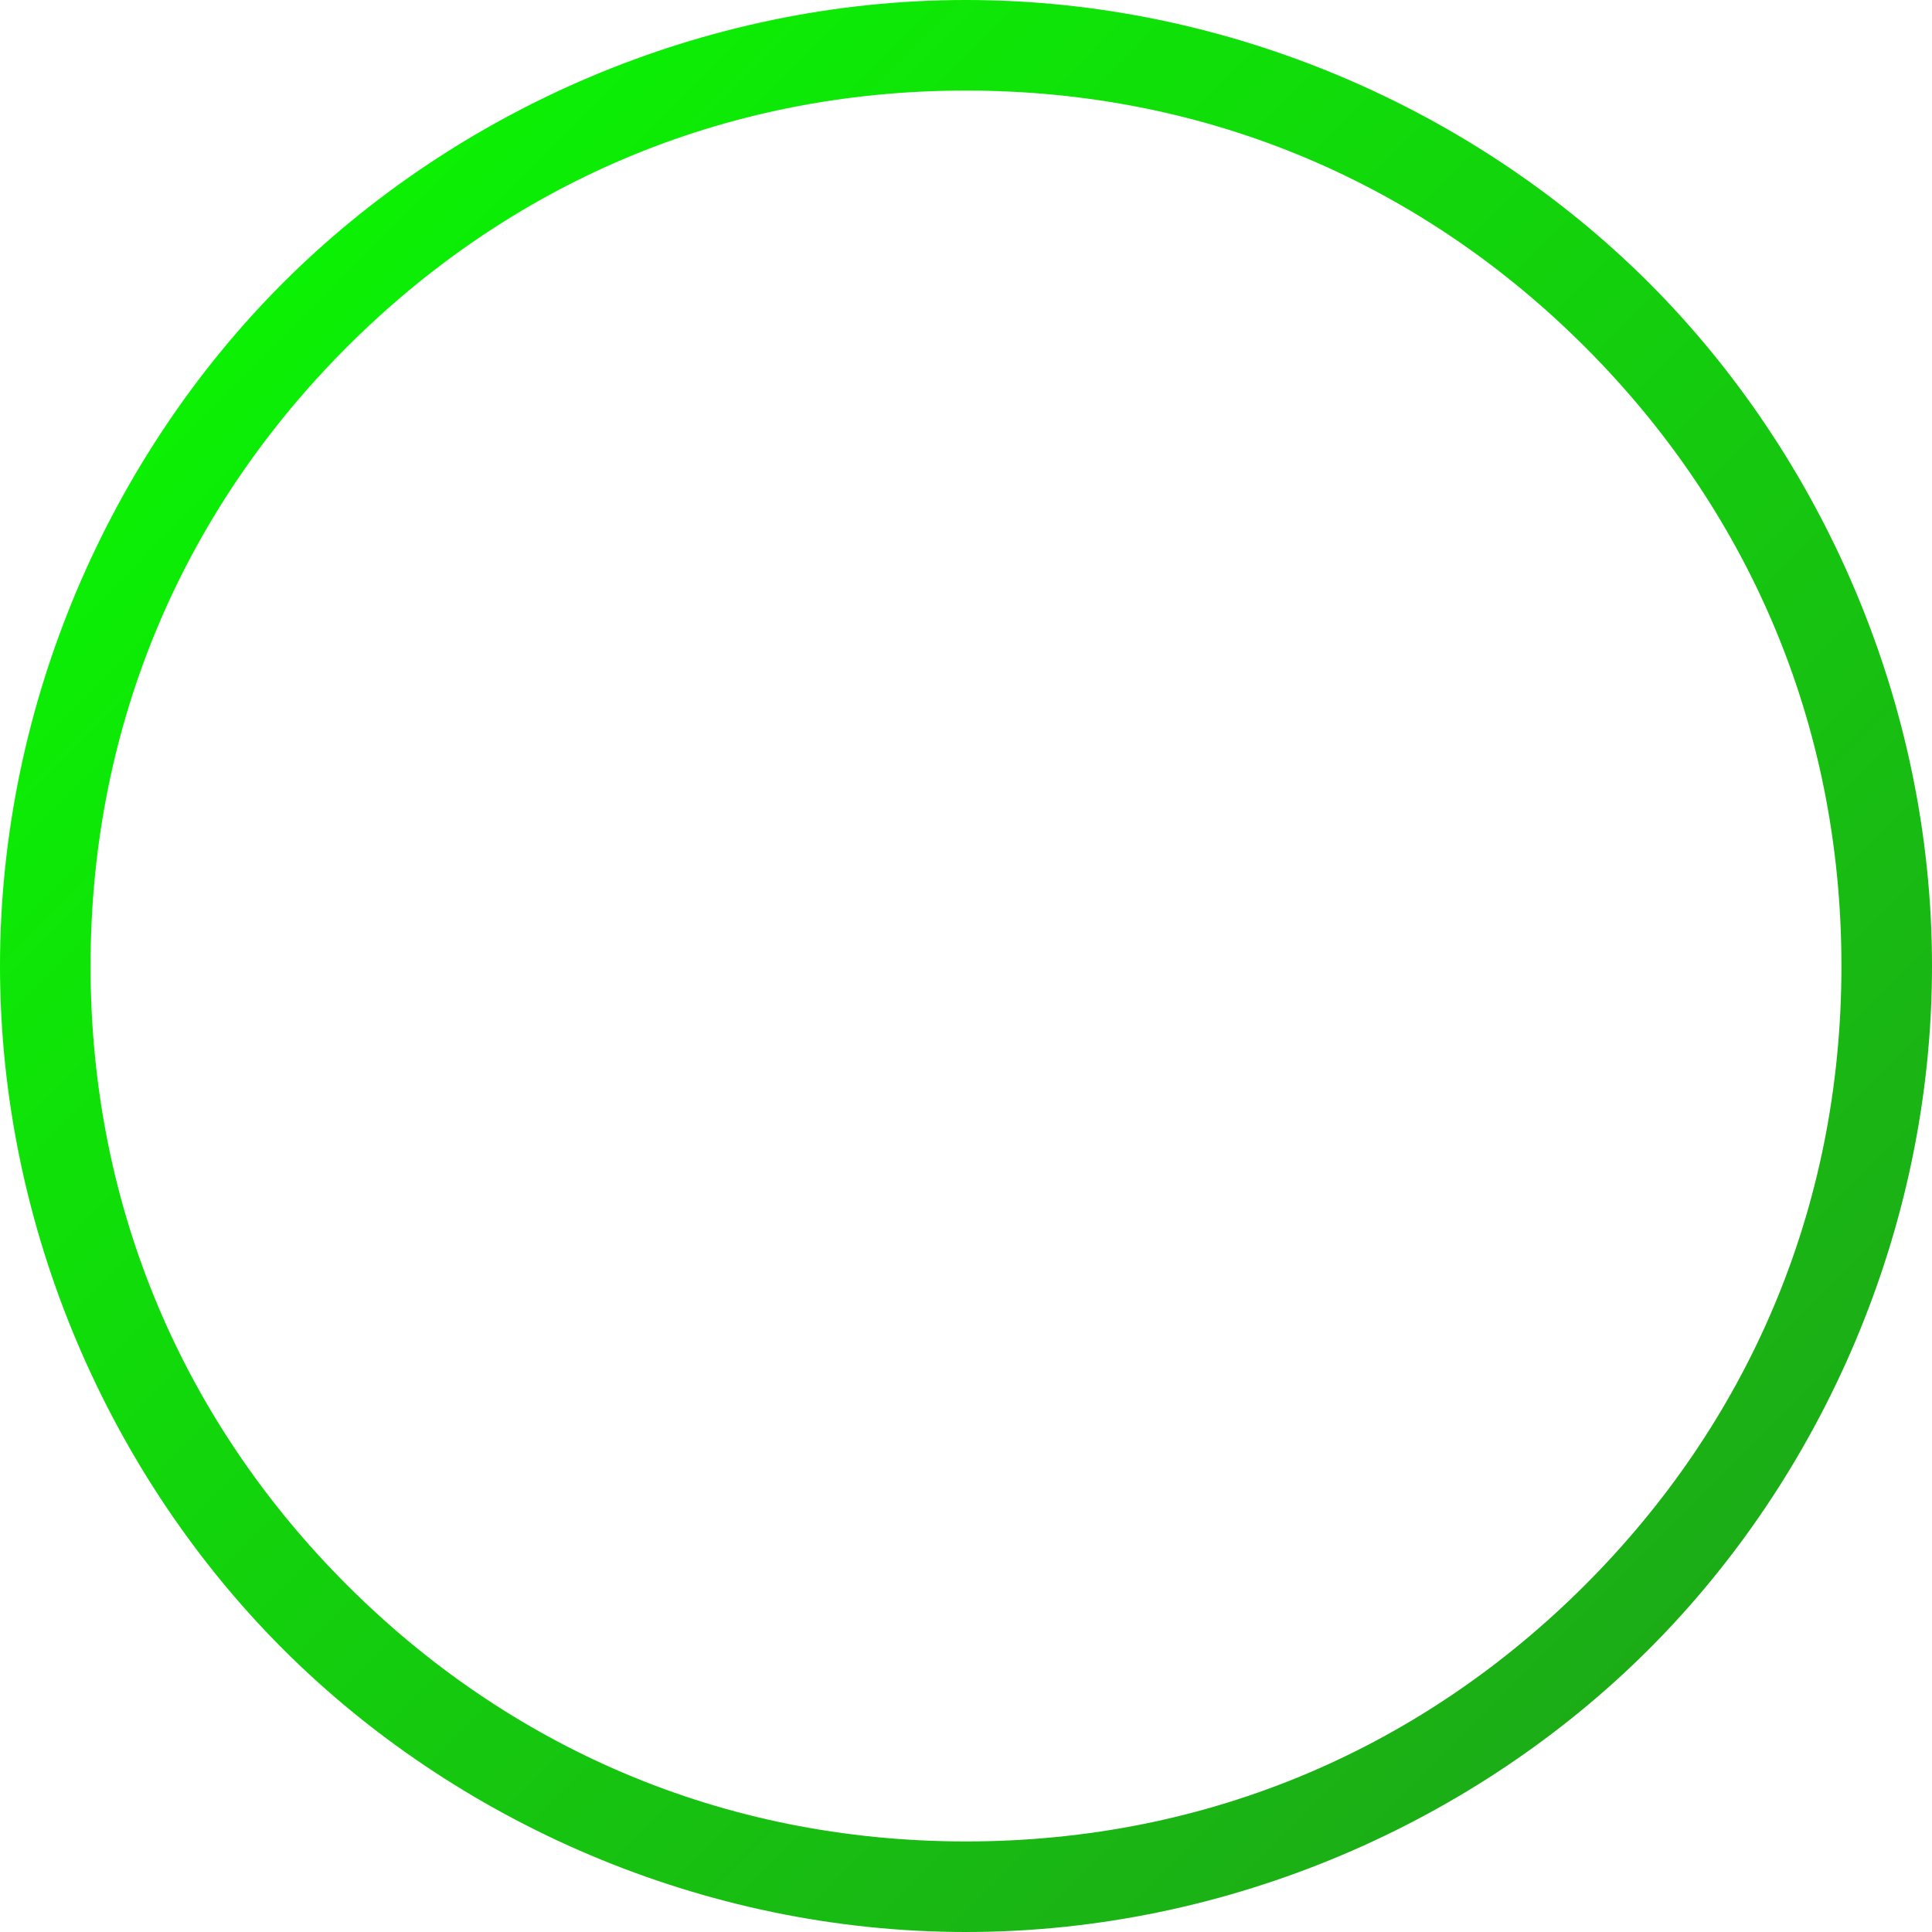
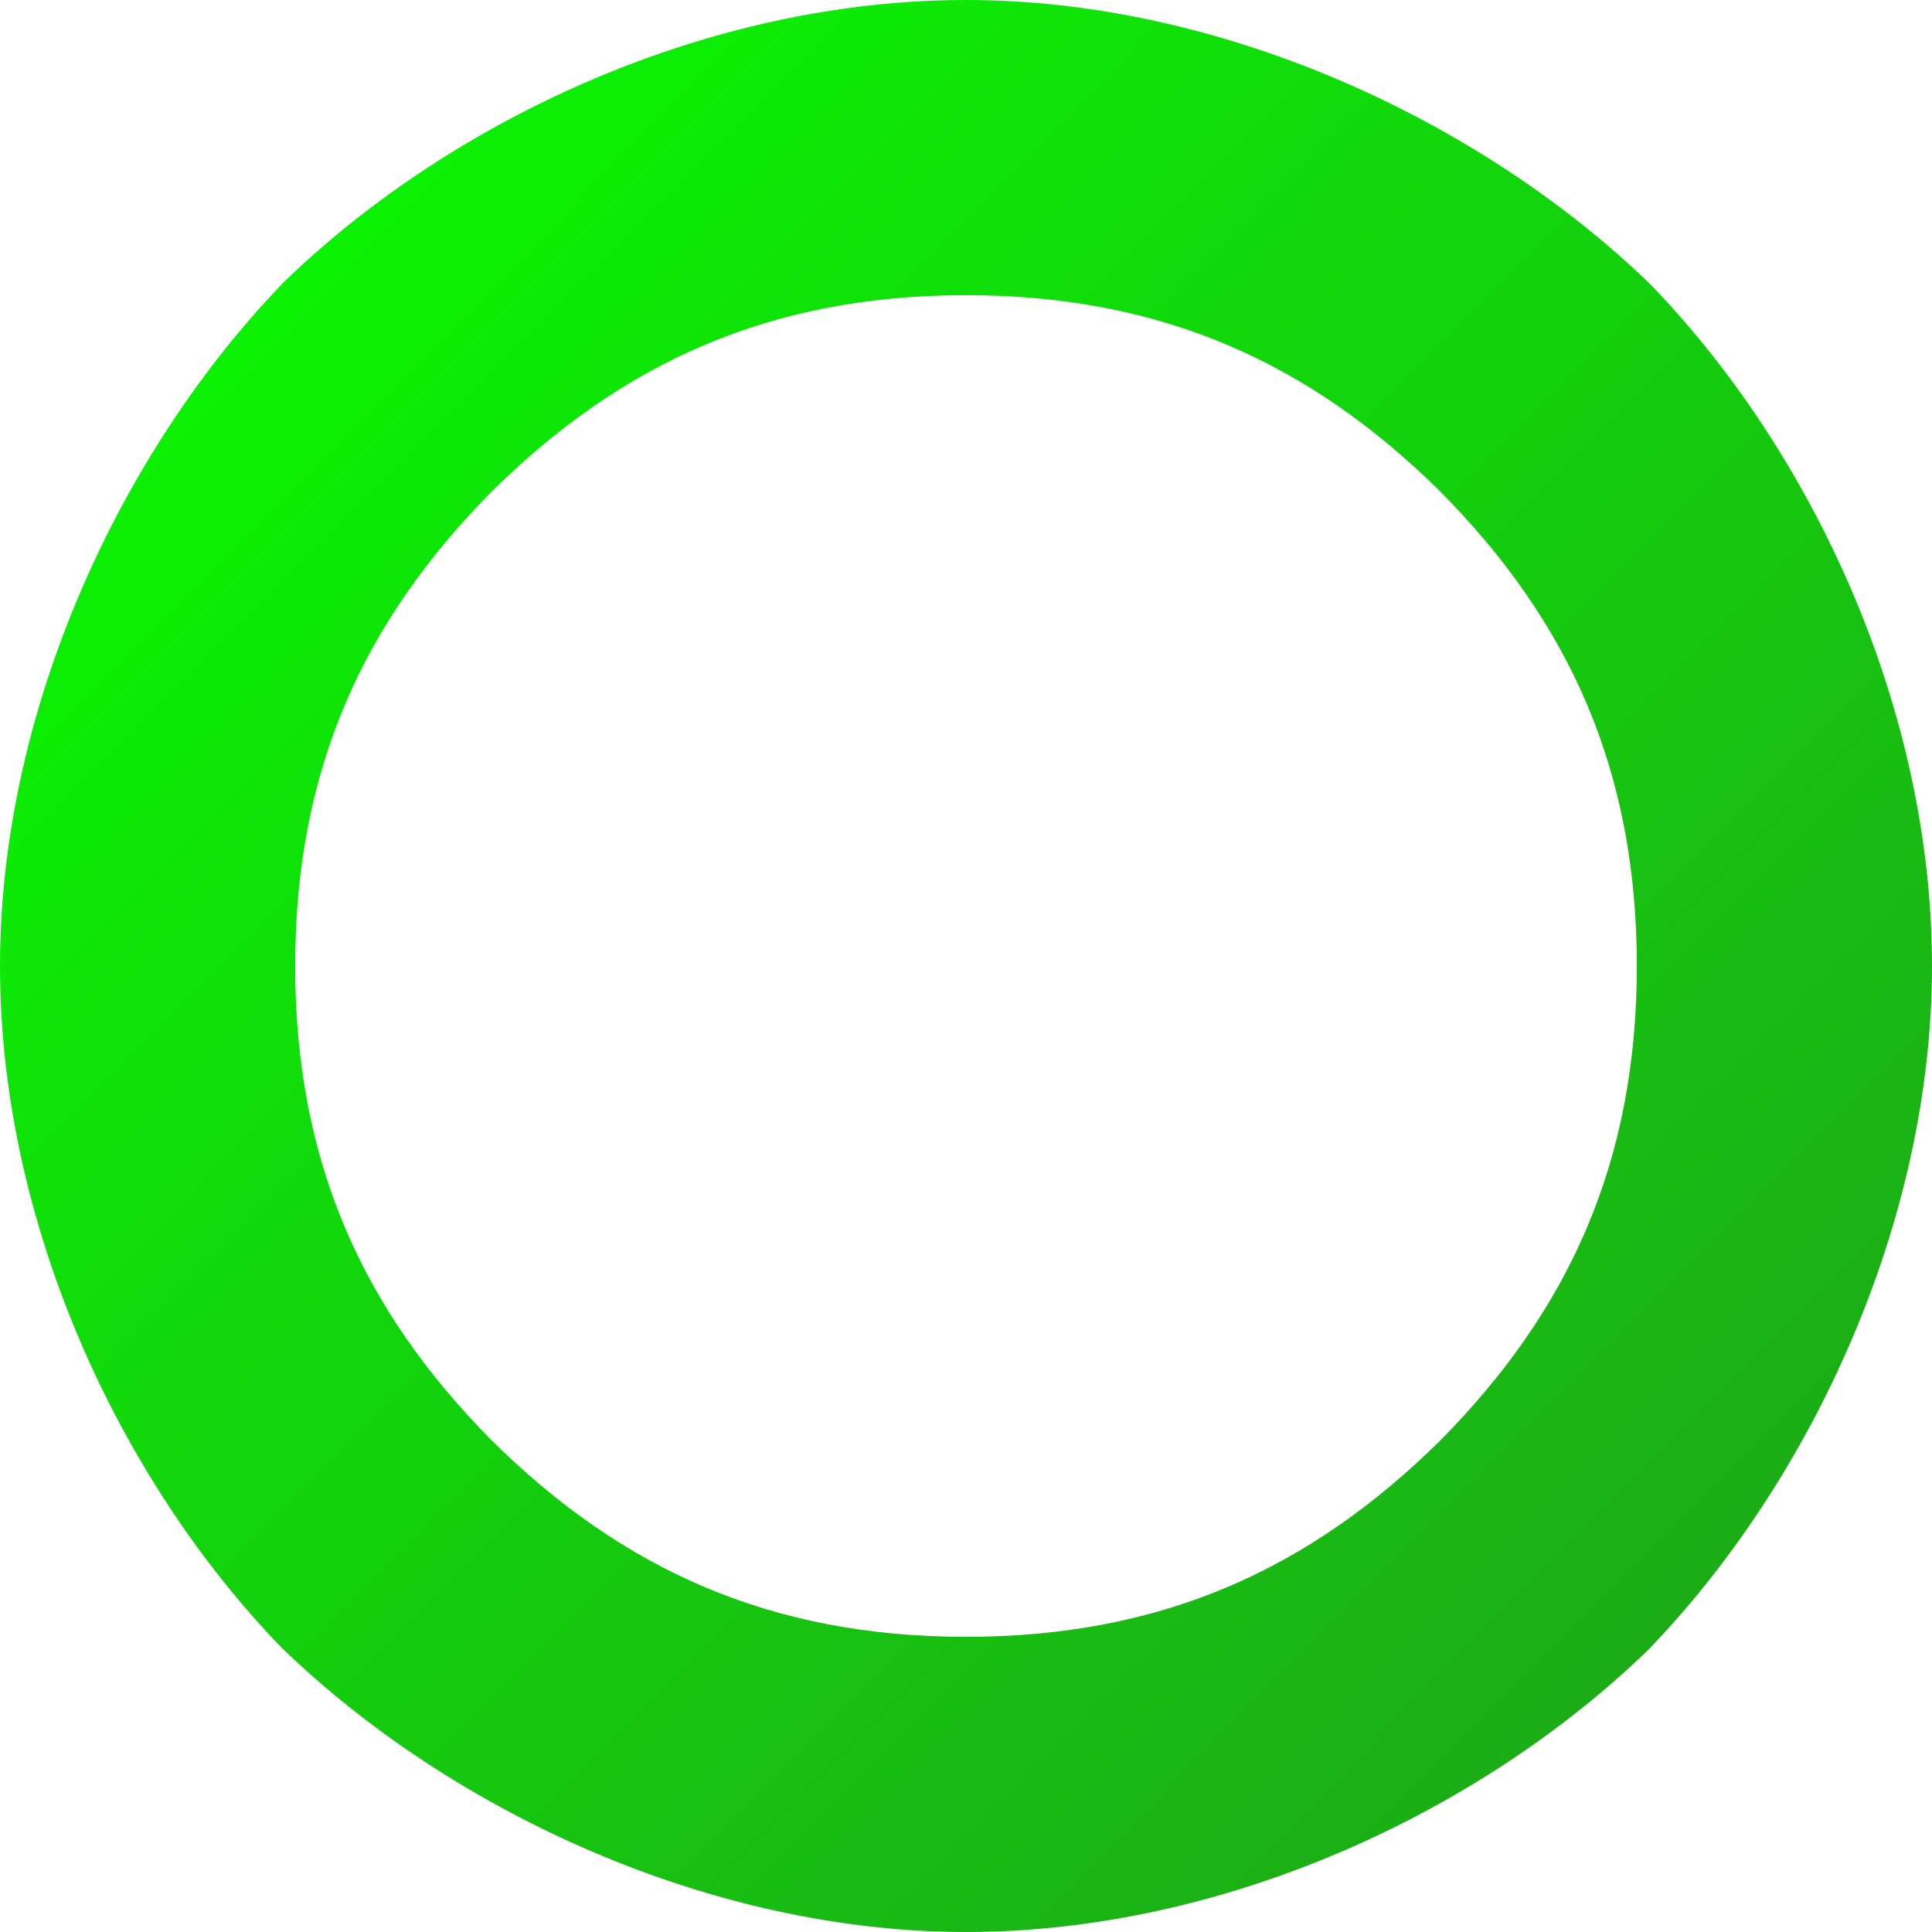
<svg xmlns="http://www.w3.org/2000/svg" viewBox="0 0 64 64" width="64px" height="64px">
  <defs>
    <linearGradient gradientUnits="userSpaceOnUse" x1="32" y1="1.5" x2="32" y2="62.5" id="gradient-0" gradientTransform="matrix(0.706314, -0.707899, 1.050742, 1.04839, -24.22578, 20.99888)">
      <stop offset="0" style="stop-color: rgb(8, 255, 0);" />
      <stop offset="1" style="stop-color: rgb(31, 159, 26);" />
    </linearGradient>
  </defs>
  <path d="M 62.5 32 A 30.5 30.5 0 0 1 32 62.5 A 30.5 30.5 0 0 1 1.5 32 A 30.5 30.5 0 0 1 32 1.5 A 30.5 30.5 0 0 1 62.5 32 Z" style="fill: none; stroke-width: 3px;" />
-   <path d="M 64 32 C 64 40.729 60.336 48.919 54.627 54.627 C 48.919 60.336 40.729 64 32 64 C 23.271 64 15.081 60.336 9.373 54.627 C 3.664 48.919 0 40.729 0 32 C 0 23.271 3.664 15.081 9.373 9.373 C 15.081 3.664 23.271 0 32 0 C 40.729 0 48.919 3.664 54.627 9.373 C 60.336 15.081 64 23.271 64 32 Z M 52.506 11.494 C 47.176 6.164 40.116 3 32 3 C 23.884 3 16.824 6.164 11.494 11.494 C 6.164 16.824 3 23.884 3 32 C 3 40.116 6.164 47.176 11.494 52.506 C 16.824 57.836 23.884 61 32 61 C 40.116 61 47.176 57.836 52.506 52.506 C 57.836 47.176 61 40.116 61 32 C 61 23.884 57.836 16.824 52.506 11.494 Z" style="fill: url(#gradient-0);" />
+   <path d="M 64 32 C 64 40.488 59.999 49.073 54.583 54.67 C 48.985 60.087 40.49 64 32 64 C 23.512 64 14.927 59.999 9.33 54.583 C 3.913 48.985 0 40.49 0 32 C 0 23.512 3.999 14.927 9.417 9.33 C 15.016 3.913 23.51 0 32 0 C 40.488 0 49.073 3.999 54.67 9.417 C 60.087 15.016 64 23.51 64 32 Z M 47.715 16.286 C 43.397 12.017 38.482 9.778 32 9.778 C 25.518 9.778 20.604 12.016 16.286 16.285 C 12.018 20.602 9.778 25.518 9.778 32 C 9.778 38.482 12.013 43.395 16.286 47.714 C 20.603 51.982 25.518 54.222 32 54.222 C 38.482 54.222 43.396 51.984 47.714 47.715 C 51.983 43.397 54.222 38.482 54.222 32 C 54.222 25.518 51.986 20.604 47.715 16.286 Z" style="fill: url(#gradient-0); stroke-linecap: round; stroke-linejoin: round;" />
</svg>
